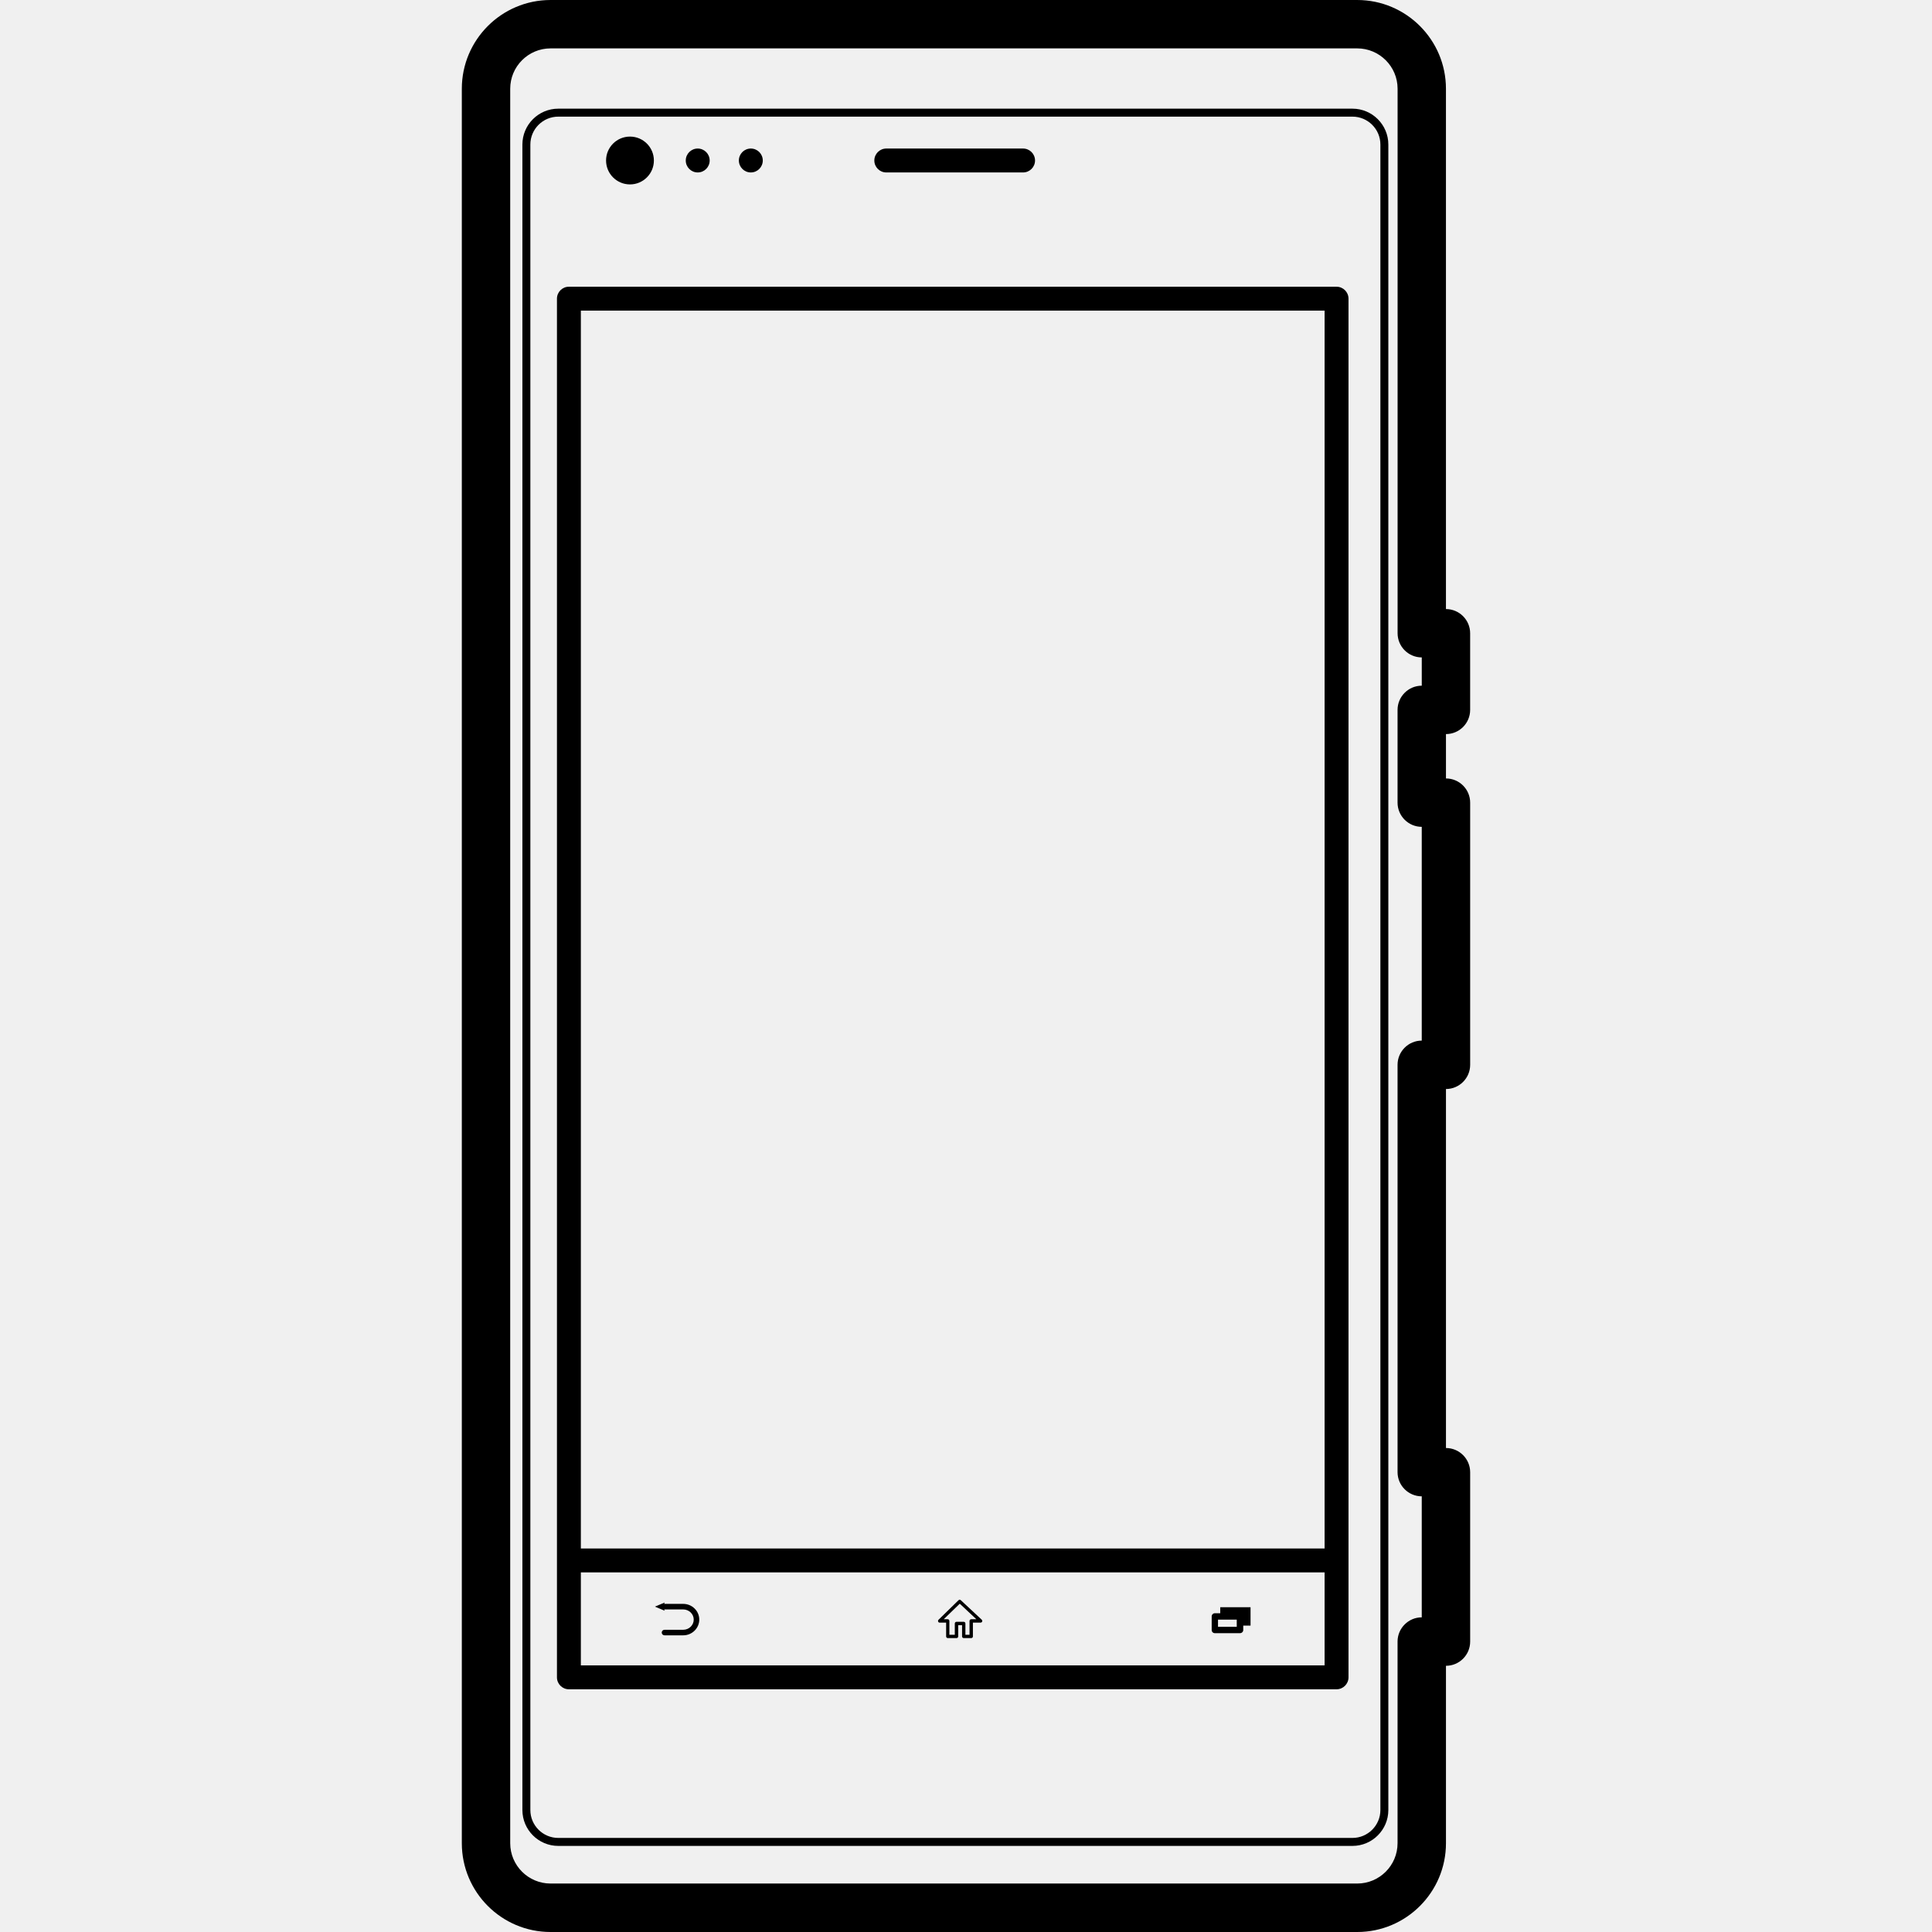
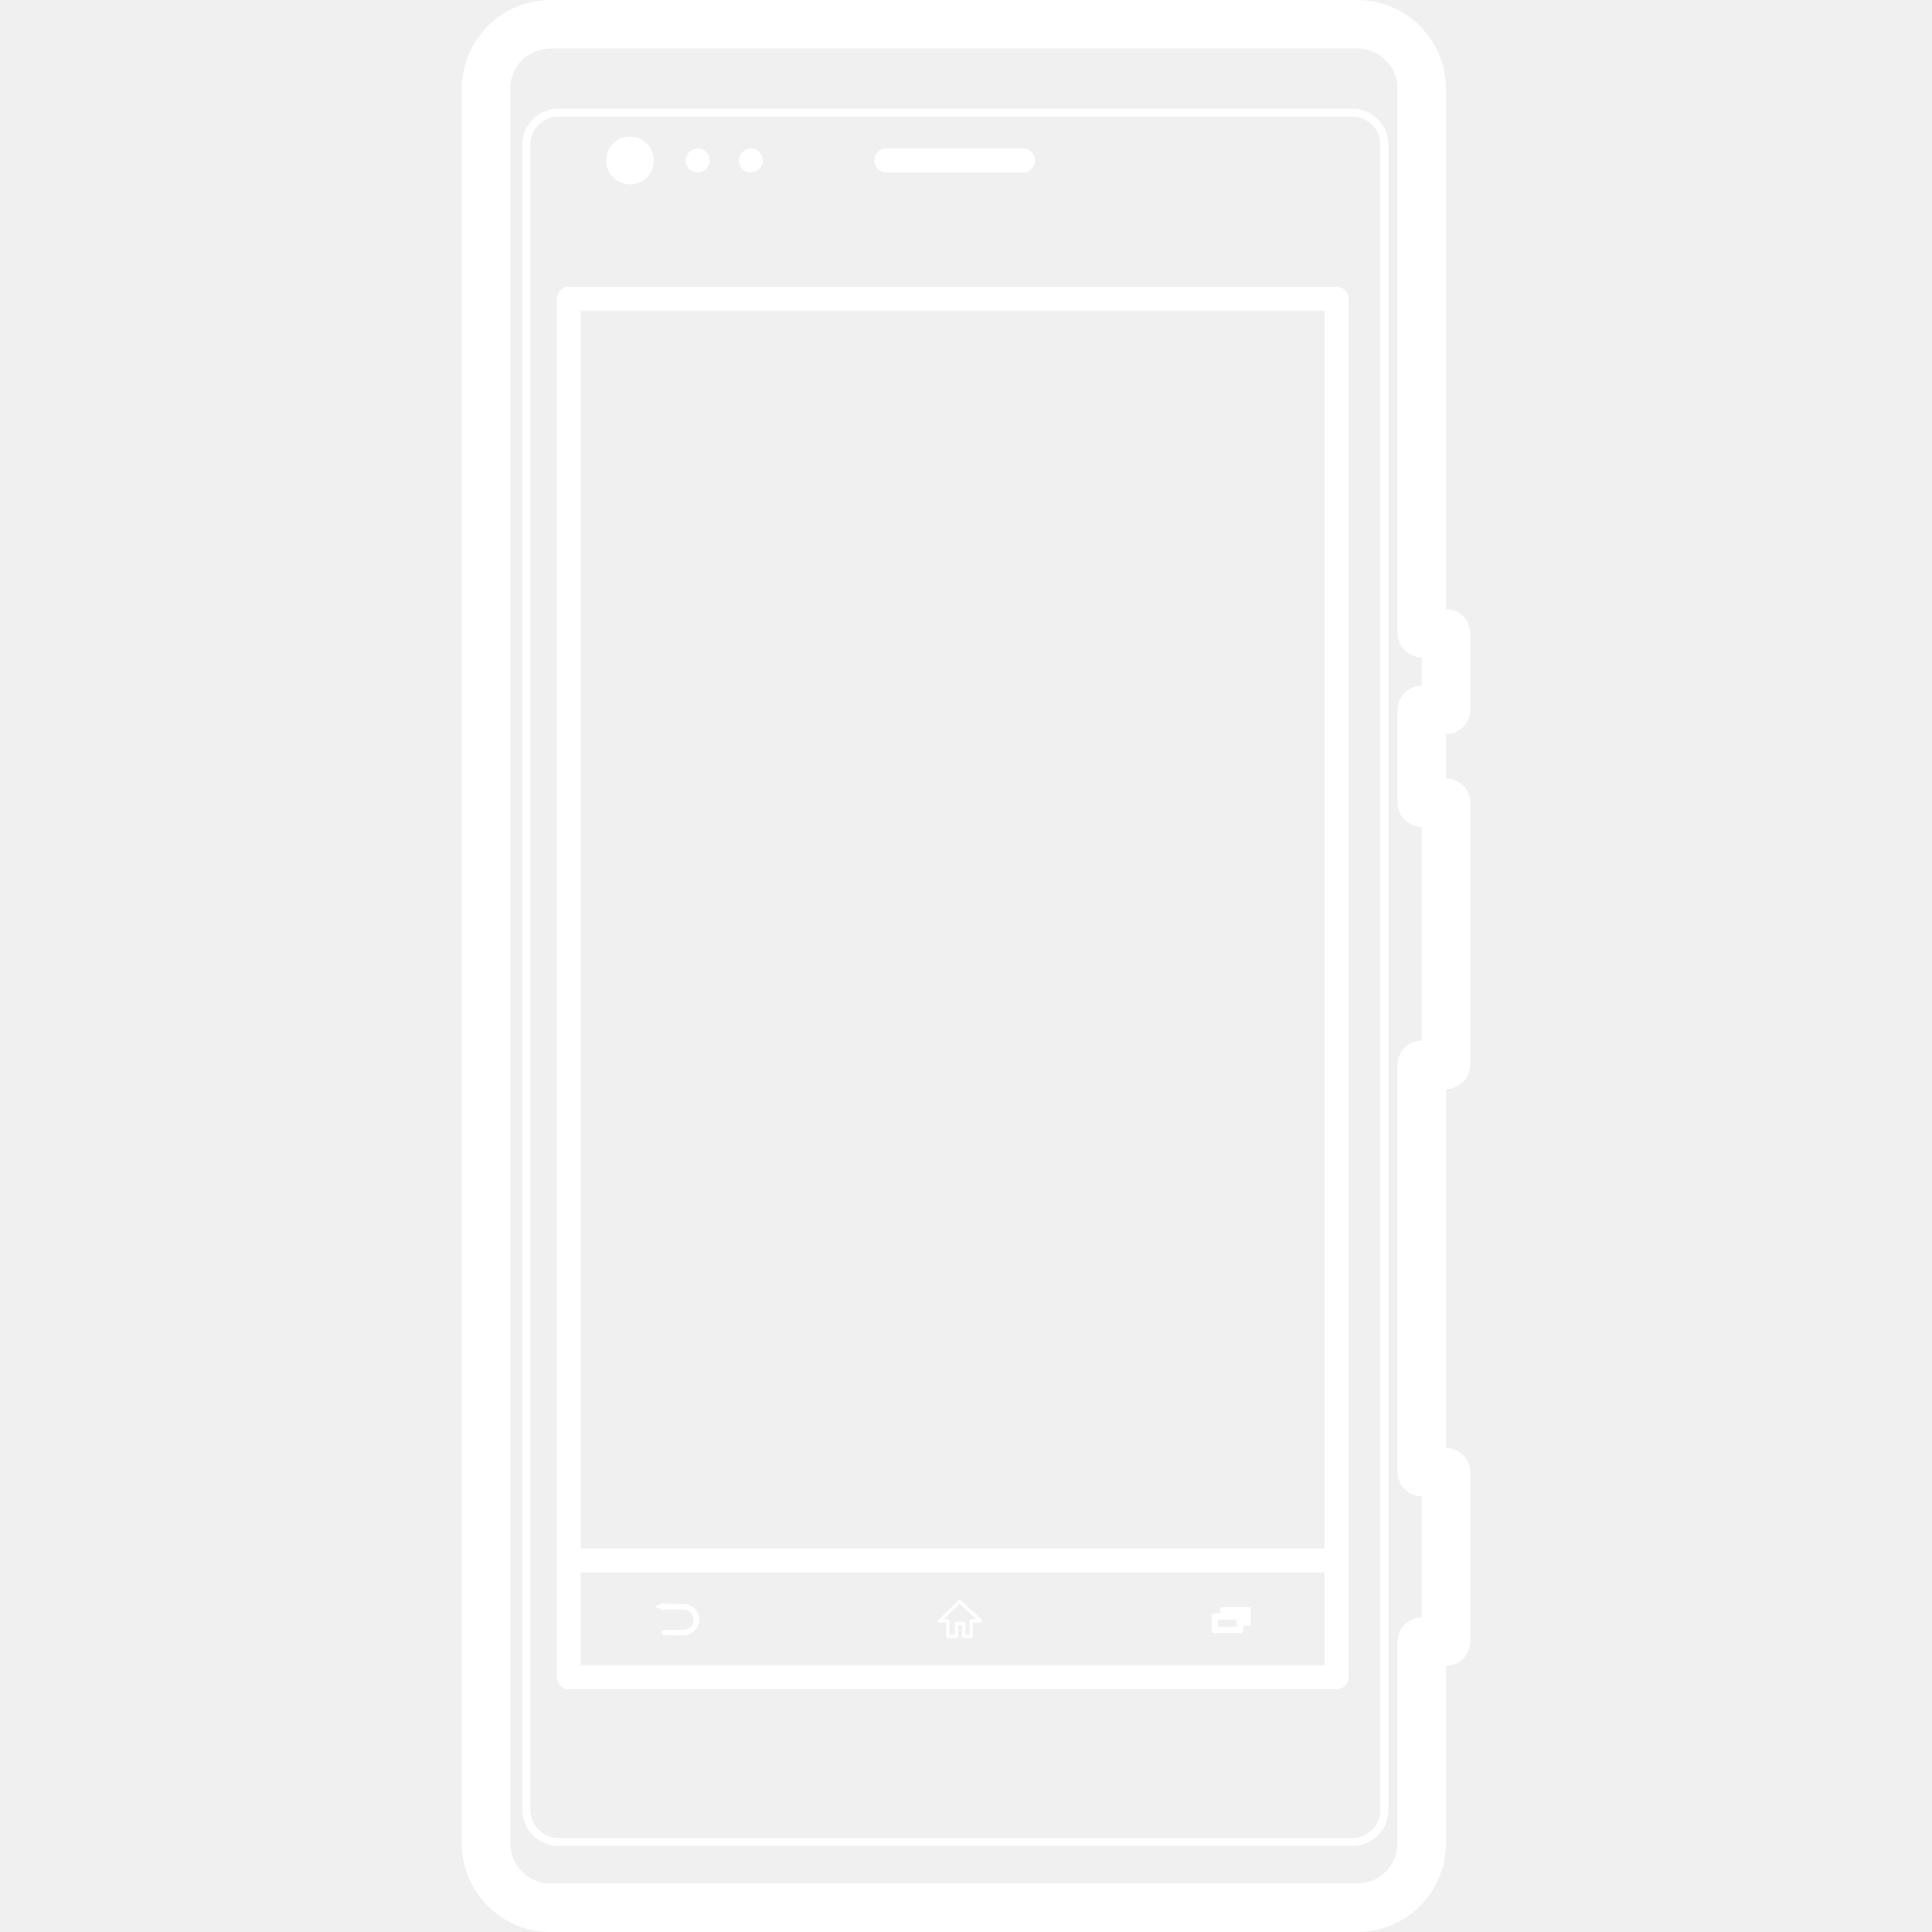
- <svg xmlns="http://www.w3.org/2000/svg" fill="#000000" version="1.1" id="Capa_1" width="800px" height="800px" viewBox="0 0 478.813 478.812" xml:space="preserve">
+ <svg xmlns="http://www.w3.org/2000/svg" fill="#ffffff" version="1.1" id="Capa_1" width="800px" height="800px" viewBox="0 0 478.813 478.812" xml:space="preserve">
  <g>
    <g>
      <path d="M364.351,175.932v-18.992c0-3.3-2.696-5.994-5.997-5.994V21.993C358.354,9.859,348.488,0,336.362,0H136.449    c-12.134,0-21.993,9.859-21.993,21.993v434.822c0,12.132,9.859,21.998,21.993,21.998h199.917c12.126,0,21.992-9.866,21.992-21.998    v-43.976c3.306,0,5.997-2.686,5.997-5.996v-41.98c0-3.311-2.691-5.997-5.997-5.997v-88.971c3.306,0,5.997-2.696,5.997-5.997    v-64.976c0-3.311-2.691-5.997-5.997-5.997v-10.996C361.665,181.929,364.351,179.242,364.351,175.932z M352.357,169.937    c-3.301,0-5.997,2.694-5.997,5.995v22.99c0,3.309,2.696,5.995,5.997,5.995v52.979c-3.301,0-5.997,2.686-5.997,5.996v100.956    c0,3.306,2.696,5.991,5.997,5.991v29.991c-3.301,0-5.997,2.696-5.997,5.997v49.982c0,5.515-4.483,9.993-9.998,9.993H136.449    c-5.515,0-10.001-4.479-10.001-9.993V21.993c0-5.515,4.479-10.001,10.001-10.001h199.917c5.505,0,10.003,4.479,10.003,10.001    v134.939c0,3.311,2.691,5.997,5.992,5.997v7.008H352.357z" />
      <path d="M335.188,26.931H138.354c-4.898,0-8.887,3.989-8.887,8.887v412.771c0,4.896,3.989,8.887,8.887,8.887h196.834    c4.9,0,8.887-3.991,8.887-8.887V35.817C344.075,30.92,340.088,26.931,335.188,26.931z M342.105,448.588    c0,3.804-3.108,6.911-6.917,6.911H138.354c-3.809,0-6.914-3.107-6.914-6.911V35.817c0-3.809,3.105-6.911,6.914-6.911h196.834    c3.809,0,6.917,3.103,6.917,6.911V448.588z" />
      <path d="M331.238,71.059H140.992c-1.635,0-2.961,1.328-2.961,2.963v312.707v28.97c0,1.635,1.326,2.961,2.961,2.961h190.246    c1.635,0,2.966-1.326,2.966-2.961v-28.97V74.021C334.204,72.387,332.873,71.059,331.238,71.059z M328.278,412.732H143.955v-23.044    h184.323V412.732z M328.278,383.768H143.955V76.984h184.323V383.768z" />
      <path d="M219.652,42.739h33.897c1.636,0,2.966-1.328,2.966-2.963c0-1.635-1.33-2.963-2.966-2.963h-33.897    c-1.635,0-2.963,1.328-2.963,2.963C216.689,41.418,218.017,42.739,219.652,42.739z" />
      <circle cx="156.129" cy="39.776" r="5.926" />
      <circle cx="172.917" cy="39.776" r="2.963" />
      <circle cx="186.079" cy="39.776" r="2.963" />
      <path d="M164.596,398.87h4.725c1.437,0,2.608,1.132,2.608,2.514c0,1.396-1.171,2.528-2.608,2.528h-4.628    c-0.389,0-0.696,0.31-0.696,0.681c0,0.386,0.307,0.695,0.696,0.695h4.628c2.189,0,3.981-1.757,3.981-3.904    c0-2.144-1.792-3.891-3.981-3.891h-4.725l0.145-0.335l-2.427,1.016l2.427,1.021L164.596,398.87z" />
      <path d="M234.482,402.14v3.428c0,0.214,0.181,0.406,0.417,0.406h2.158c0.229,0,0.419-0.183,0.419-0.406v-2.787h0.955v2.787    c0,0.214,0.183,0.406,0.419,0.406h1.849c0.229,0,0.419-0.183,0.419-0.406v-3.428h1.896c0.183,0,0.325-0.111,0.401-0.259    c0.051-0.167,0.015-0.34-0.107-0.467l-5.184-4.829c-0.158-0.157-0.404-0.157-0.569,0l-4.954,4.844    c-0.127,0.112-0.157,0.295-0.094,0.452c0.045,0.157,0.198,0.259,0.371,0.259H234.482z M237.861,397.448l4.116,3.854h-1.279    c-0.213,0-0.419,0.184-0.419,0.422v3.428h-1.019v-2.798c0-0.229-0.183-0.417-0.419-0.417h-1.792c-0.231,0-0.419,0.178-0.419,0.417    v2.798h-1.343v-3.428c0-0.233-0.18-0.422-0.403-0.422h-1.003L237.861,397.448z" />
      <path d="M301.08,404.755h6.23c0.437,0,0.808-0.345,0.808-0.797v-1.082h1.808v-2.274v-2.275h-7.51v1.483h-1.331    c-0.432,0-0.787,0.355-0.787,0.797v3.361C300.288,404.41,300.643,404.755,301.08,404.755z M301.862,401.398h4.646v1.777h-4.646    V401.398z" />
    </g>
  </g>
</svg>
